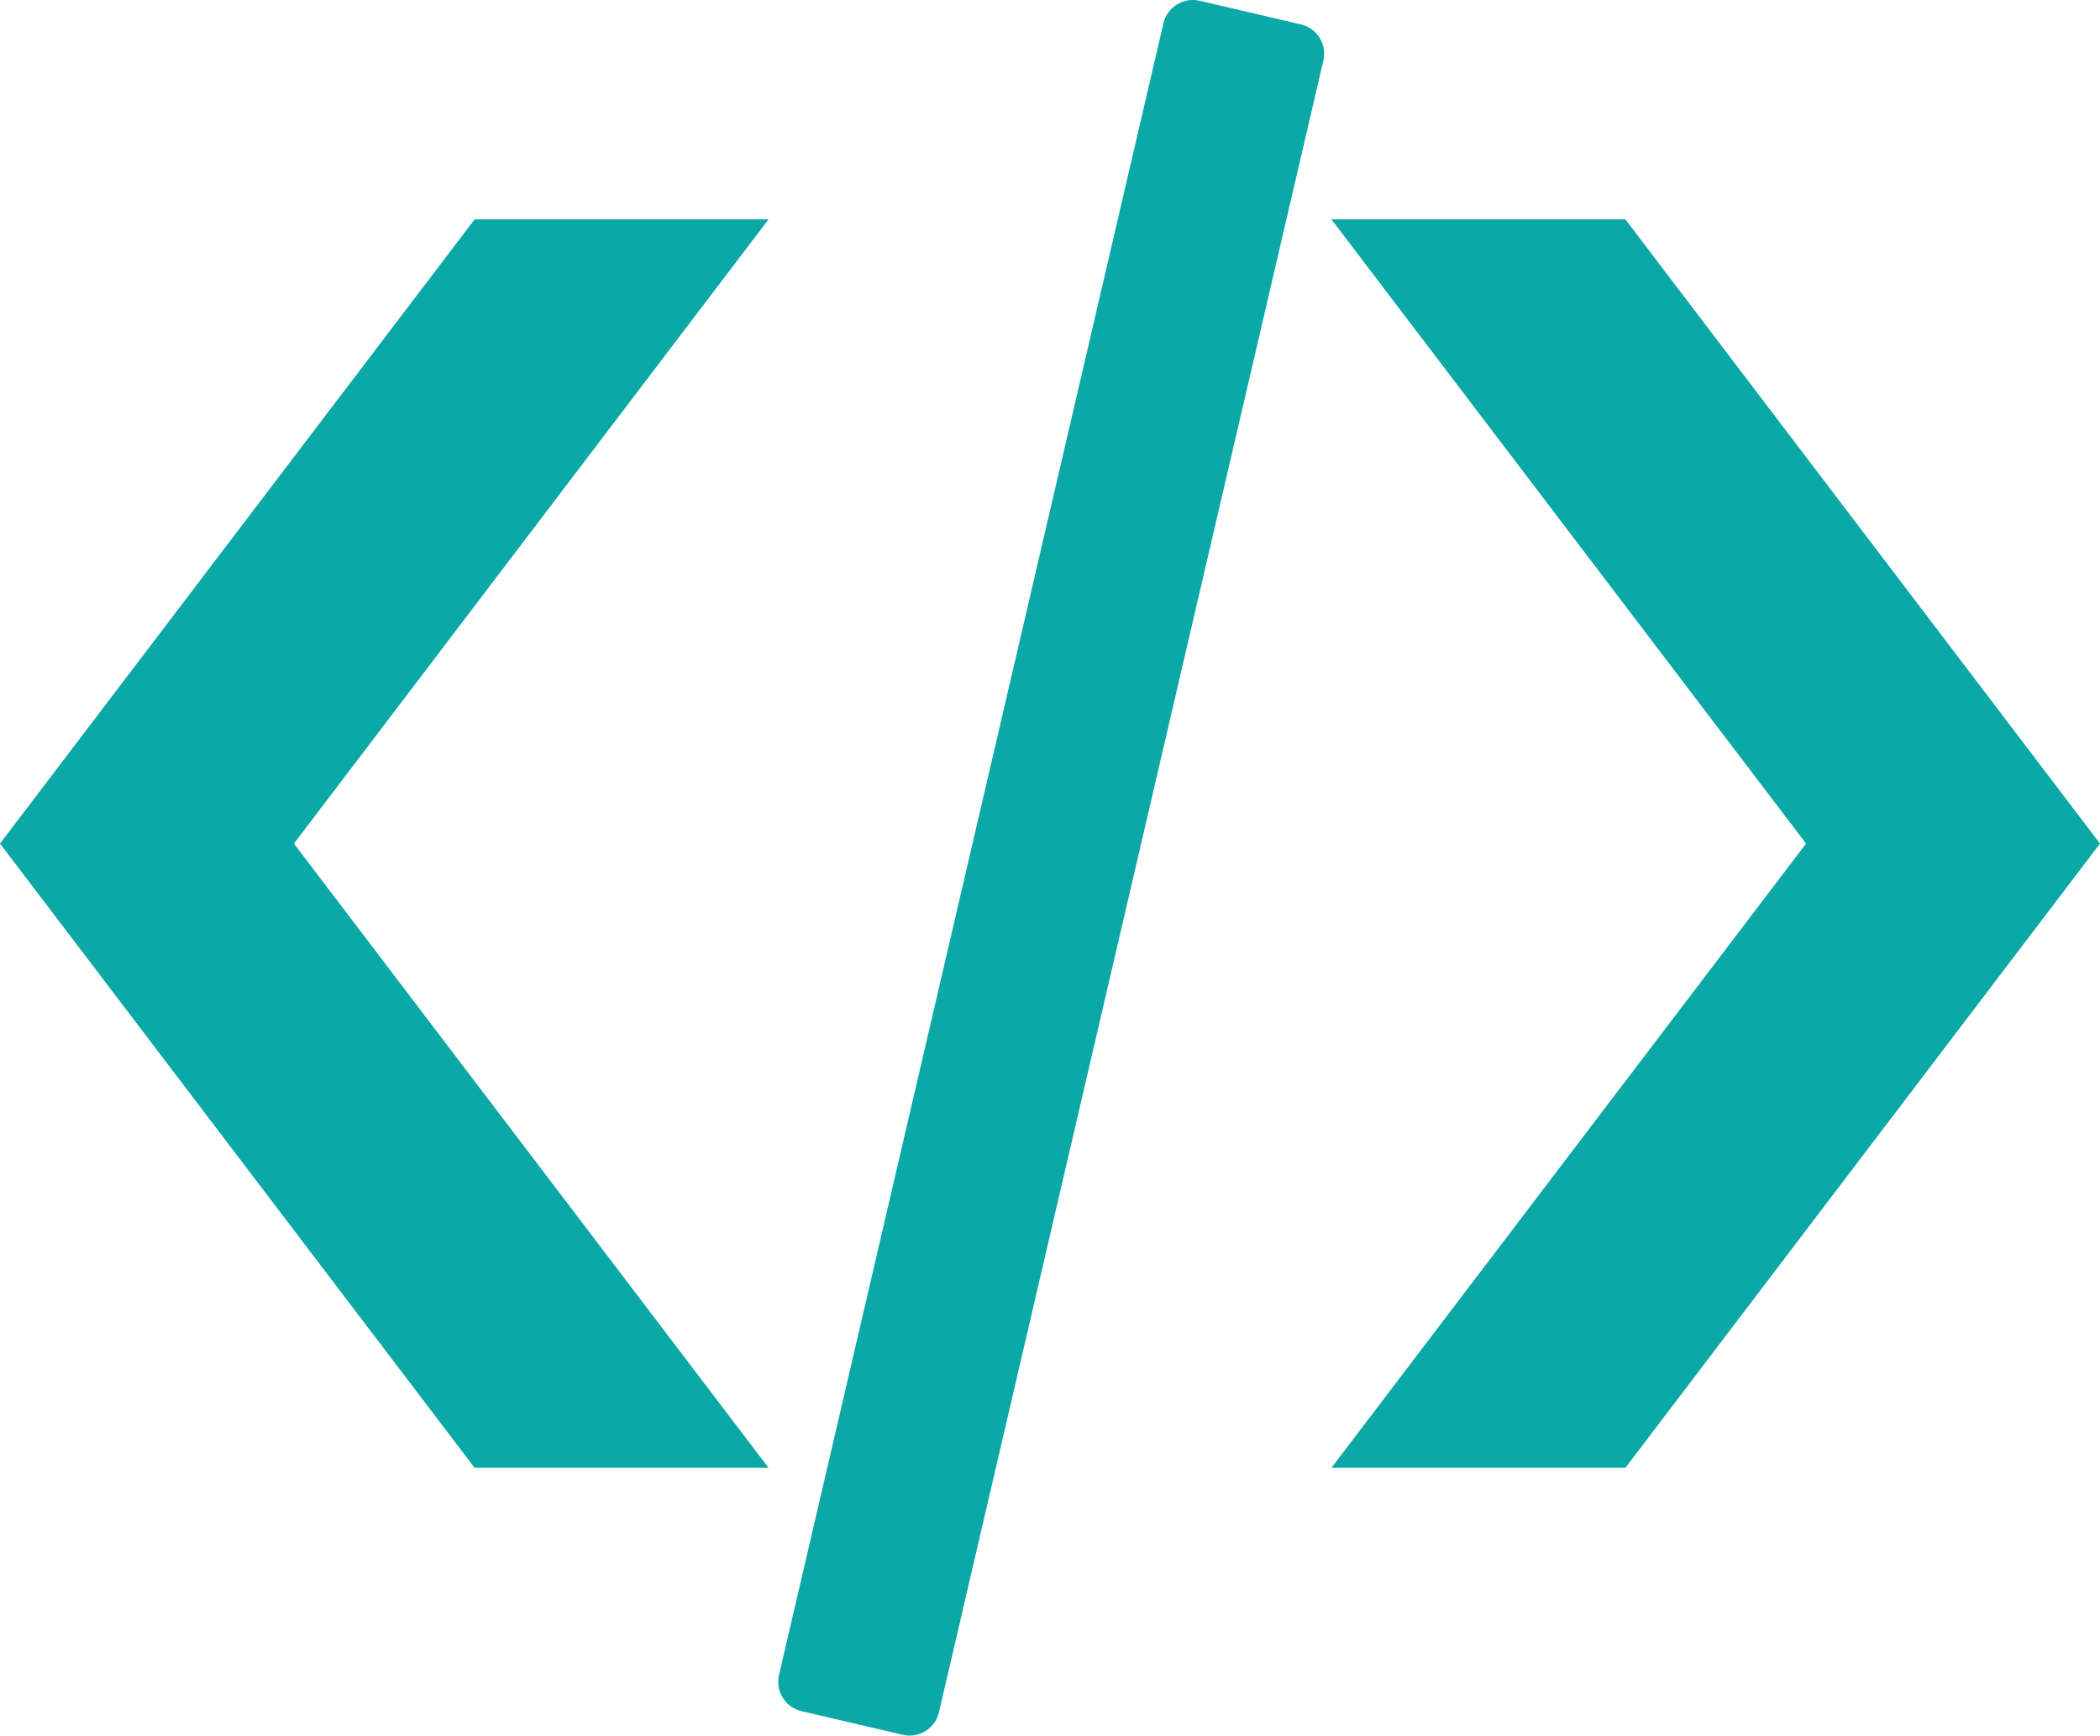
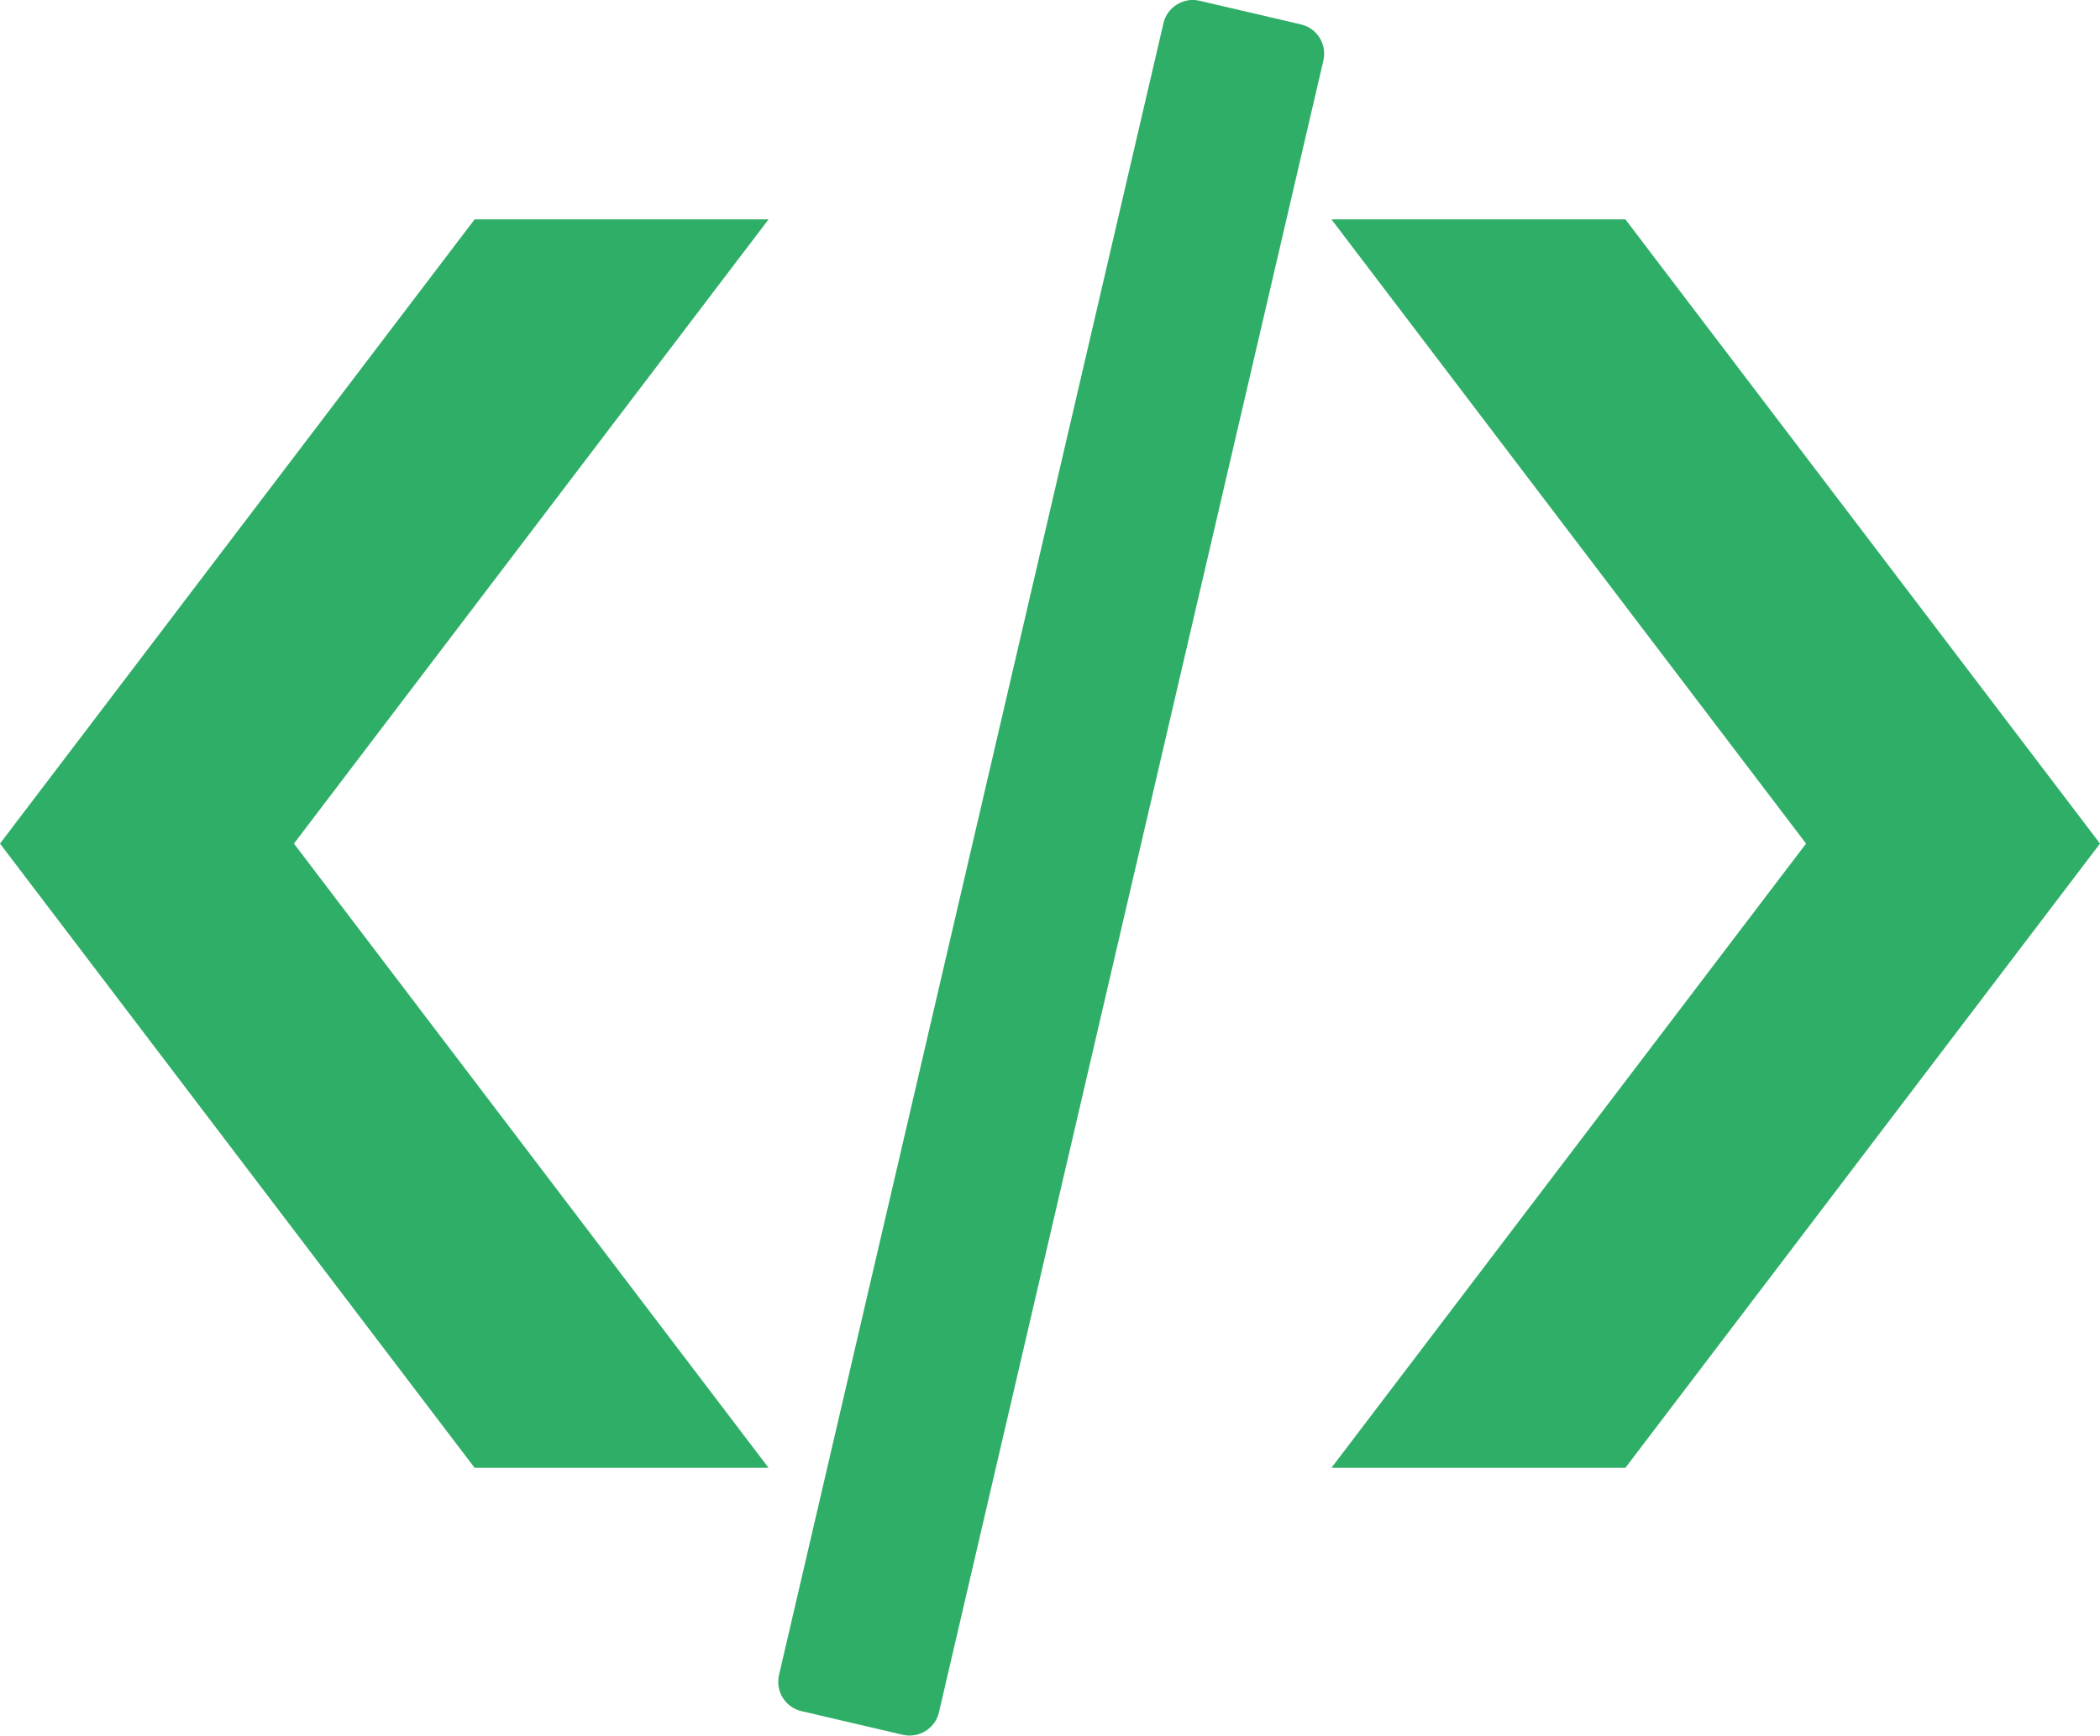
<svg xmlns="http://www.w3.org/2000/svg" version="1.1" id="Layer_1" x="0px" y="0px" viewBox="0 0 122.88 101.57" style="enable-background:new 0 0 122.88 101.57" xml:space="preserve">
  <g>
-     <path fill="#0aa8a7" d="M44.97,12.84h-17.2L0,49.37L27.77,85.9h17.2L17.2,49.37L44.97,12.84L44.97,12.84z M77.91,12.84h17.2l27.77,36.53 L95.11,85.9h-17.2l27.77-36.53L77.91,12.84L77.91,12.84z M70.17,0.04l5.96,1.39c0.94,0.22,1.52,1.16,1.31,2.1l-22.5,96.69 c-0.22,0.93-1.16,1.52-2.1,1.31l-5.95-1.39c-0.94-0.22-1.52-1.16-1.31-2.1l22.5-96.69C68.3,0.42,69.24-0.17,70.17,0.04L70.17,0.04 L70.17,0.04z" />
+     <path fill="#2FAE68" d="M44.97,12.84h-17.2L0,49.37L27.77,85.9h17.2L17.2,49.37L44.97,12.84L44.97,12.84z M77.91,12.84h17.2l27.77,36.53 L95.11,85.9h-17.2l27.77-36.53L77.91,12.84L77.91,12.84z M70.17,0.04l5.96,1.39c0.94,0.22,1.52,1.16,1.31,2.1l-22.5,96.69 c-0.22,0.93-1.16,1.52-2.1,1.31l-5.95-1.39c-0.94-0.22-1.52-1.16-1.31-2.1l22.5-96.69C68.3,0.42,69.24-0.17,70.17,0.04L70.17,0.04 L70.17,0.04z" />
  </g>
</svg>
